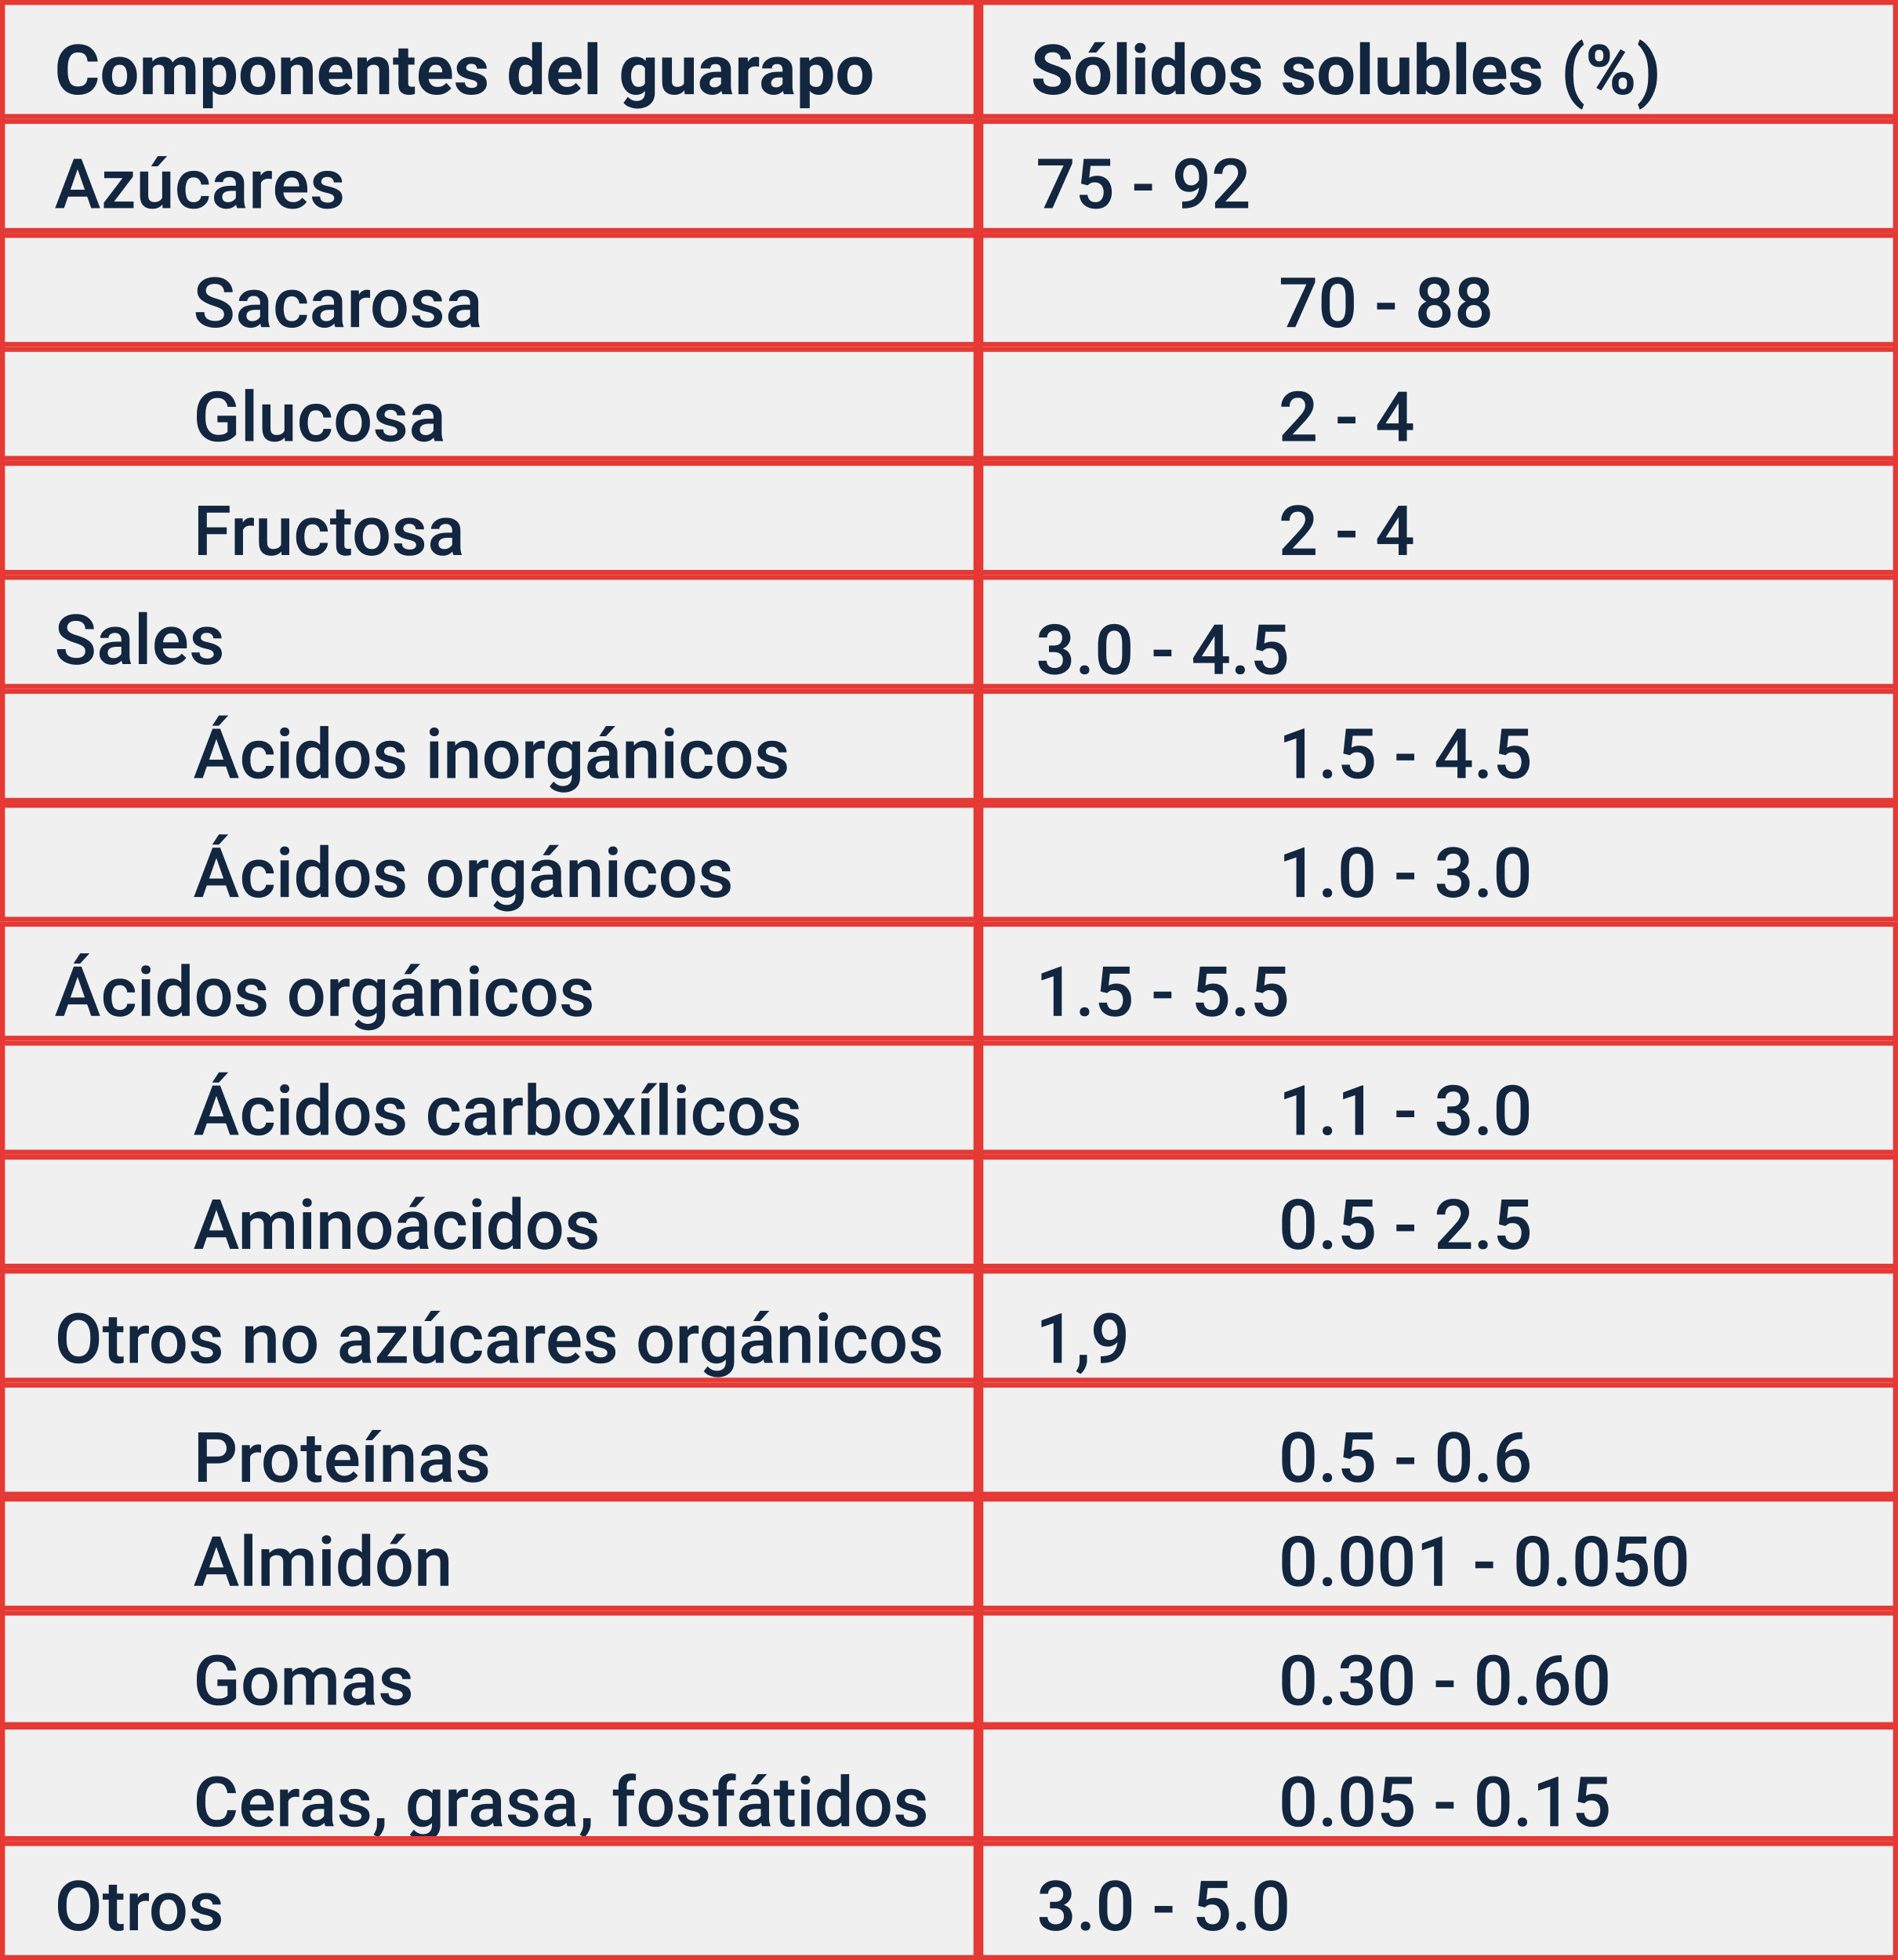
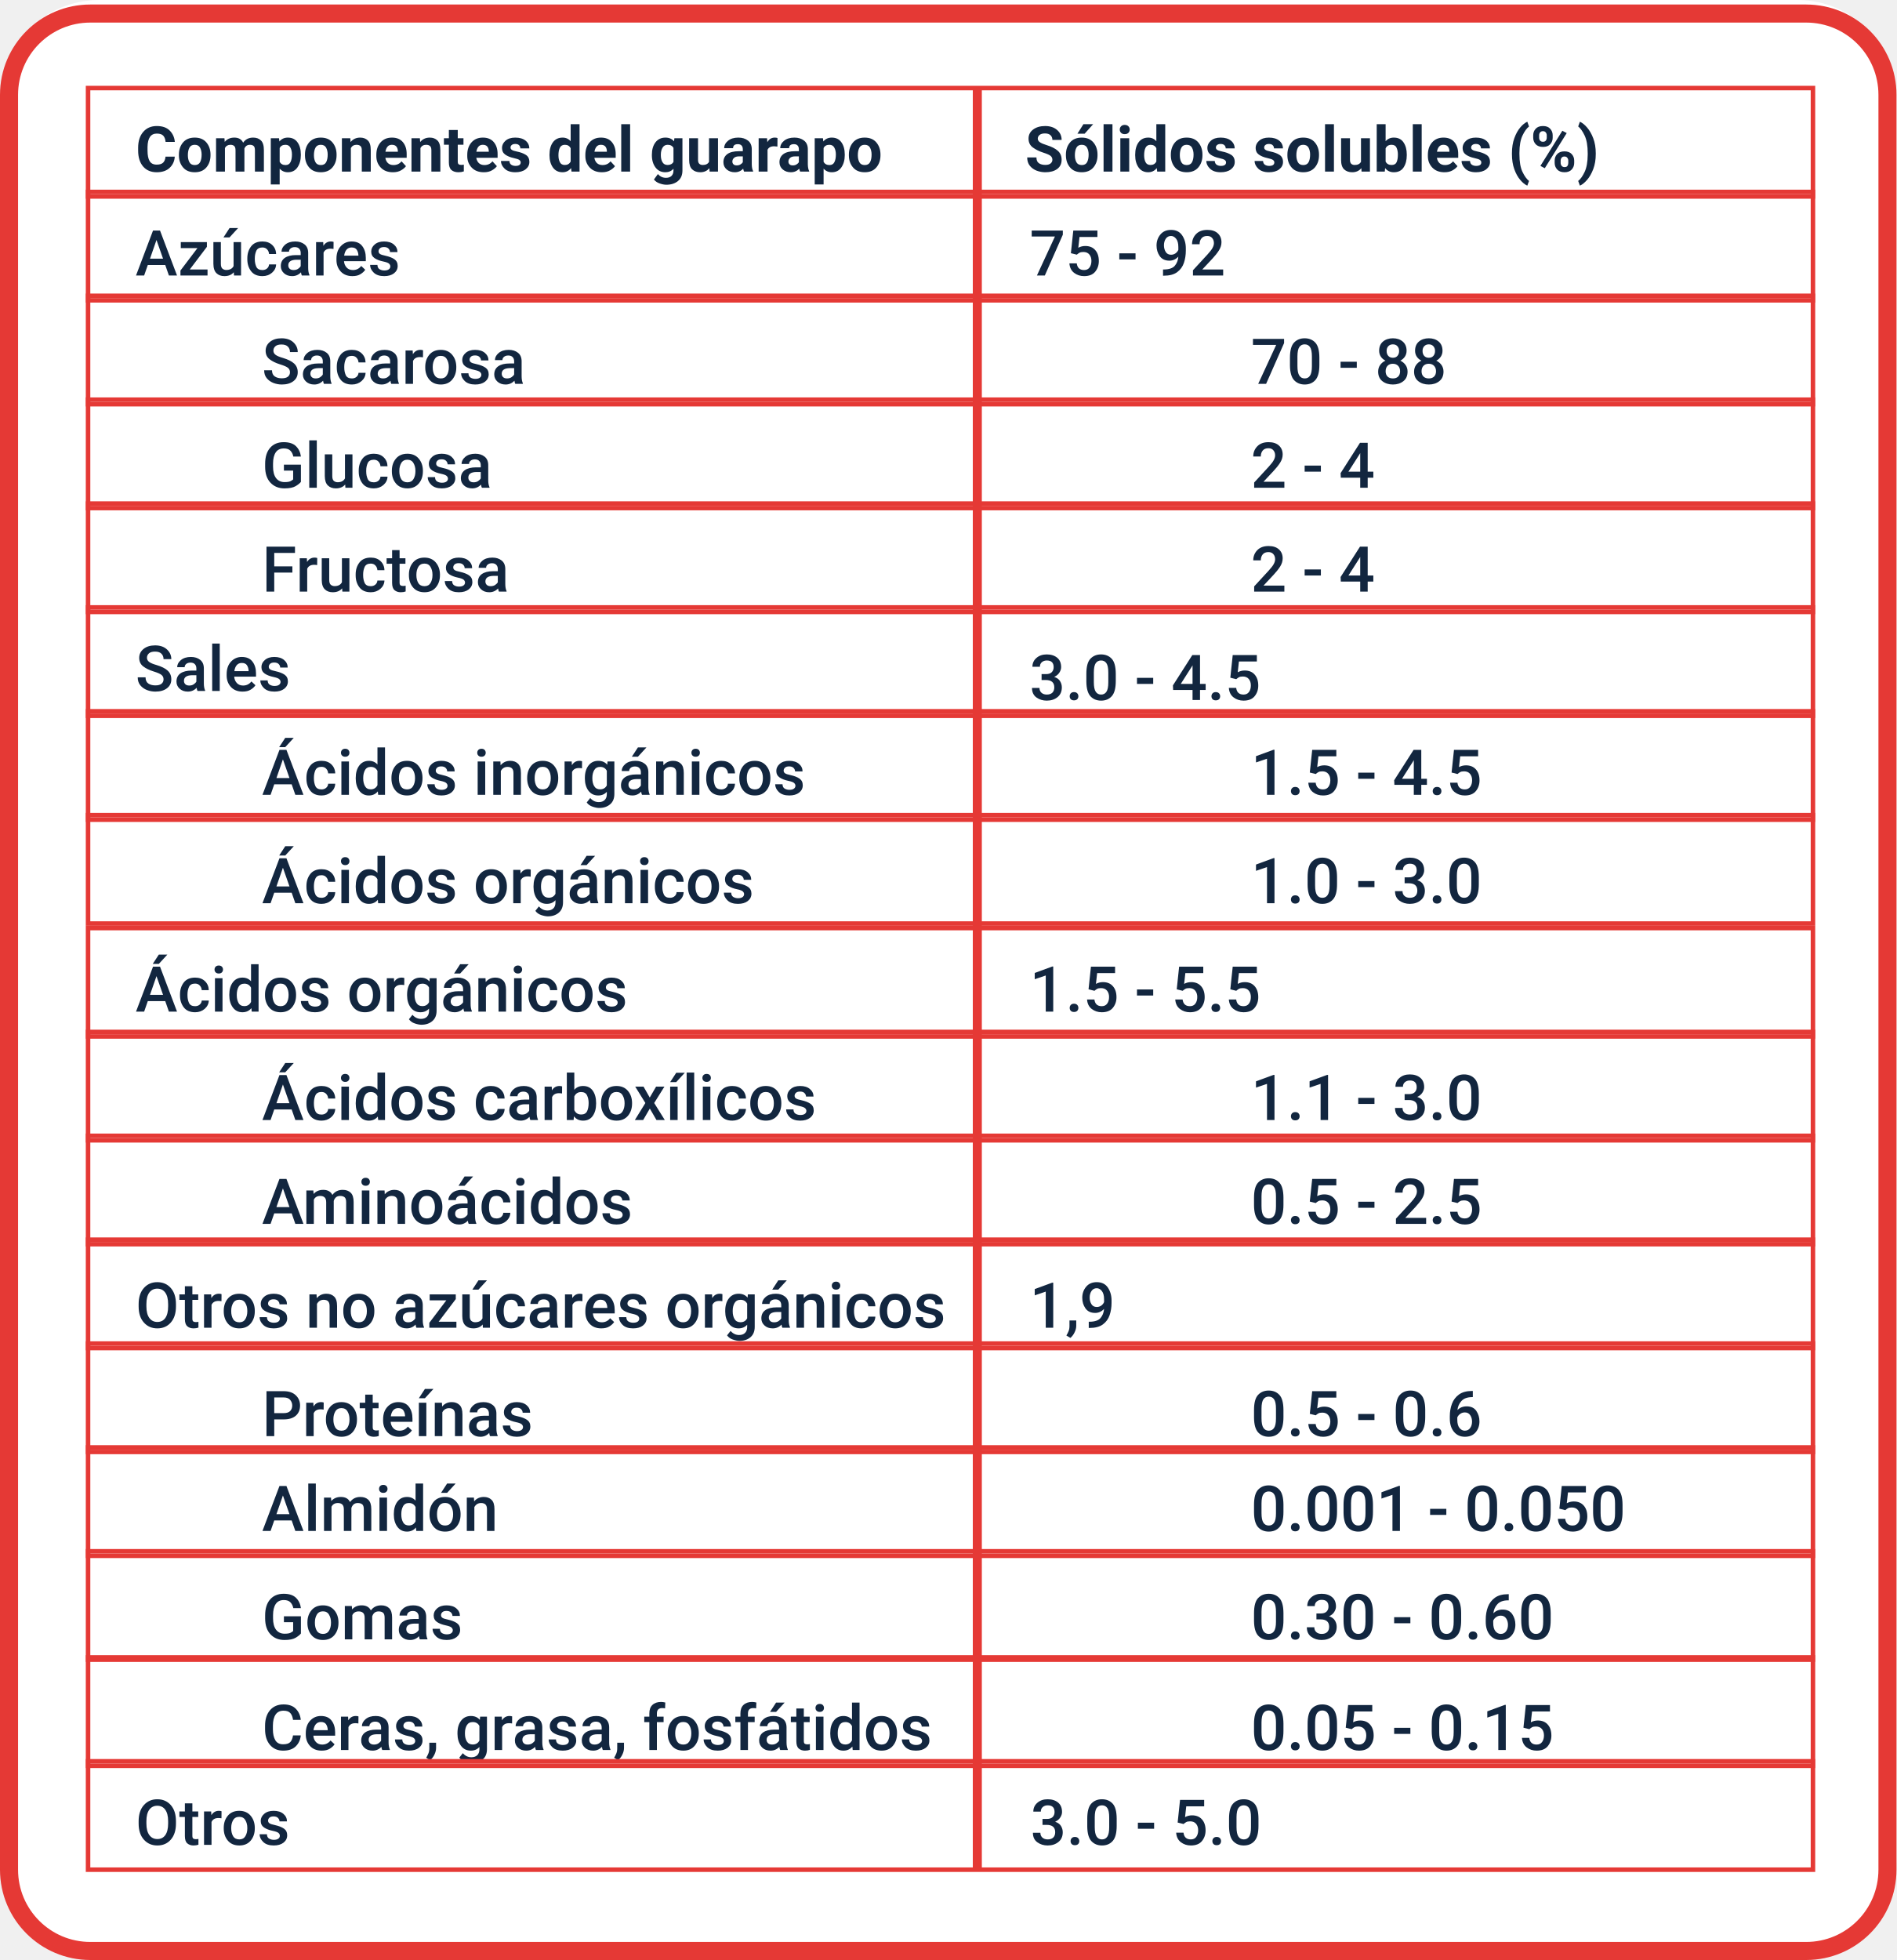
- <svg xmlns="http://www.w3.org/2000/svg" width="383" height="395.5" viewBox="0 0 383 395.5">
-   <g id="Grupo_173995" data-name="Grupo 173995" transform="translate(-304 -8107)">
-     <g id="Grupo_149382" data-name="Grupo 149382" transform="translate(-611 -1322.324)">
-       <text id="Componentes_del_guarapo" data-name="Componentes del guarapo" transform="translate(926 9433.324)" fill="#12263f" font-size="14" font-family="Roboto-Bold, Roboto" font-weight="700">
-         <tspan x="0" y="15">Componentes del guarapo</tspan>
-       </text>
-       <text id="Azúcares" transform="translate(926 9456.324)" fill="#12263f" font-size="14" font-family="Roboto-Medium, Roboto" font-weight="500">
-         <tspan x="0" y="15">Azúcares</tspan>
-       </text>
-       <text id="Ácidos_orgánicos" data-name="Ácidos orgánicos" transform="translate(926 9619.324)" fill="#12263f" font-size="14" font-family="Roboto-Medium, Roboto" font-weight="500">
-         <tspan x="0" y="15">Ácidos orgánicos</tspan>
-       </text>
-       <text id="Sales" transform="translate(926 9548.324)" fill="#12263f" font-size="14" font-family="Roboto-Medium, Roboto" font-weight="500">
-         <tspan x="0" y="15">Sales</tspan>
-       </text>
-       <text id="Proteínas" transform="translate(954 9713.324)" fill="#12263f" font-size="14" font-family="Roboto-Medium, Roboto" font-weight="500">
-         <tspan x="0" y="15">Proteínas</tspan>
-       </text>
-       <text id="Ceras_grasa_fosfátidos" data-name="Ceras, grasa, fosfátidos" transform="translate(954 9782.824)" fill="#12263f" font-size="14" font-family="Roboto-Medium, Roboto" font-weight="500">
-         <tspan x="0" y="15">Ceras, grasa, fosfátidos</tspan>
-       </text>
-       <text id="Almidón" transform="translate(954 9734.324)" fill="#12263f" font-size="14" font-family="Roboto-Medium, Roboto" font-weight="500">
-         <tspan x="0" y="15">Almidón</tspan>
-       </text>
-       <text id="Otros" transform="translate(926 9803.824)" fill="#12263f" font-size="14" font-family="Roboto-Medium, Roboto" font-weight="500">
-         <tspan x="0" y="15">Otros</tspan>
-       </text>
-       <text id="Gomas" transform="translate(954 9758.324)" fill="#12263f" font-size="14" font-family="Roboto-Medium, Roboto" font-weight="500">
-         <tspan x="0" y="15">Gomas</tspan>
-       </text>
-       <text id="Sacarosa" transform="translate(954 9480.324)" fill="#12263f" font-size="14" font-family="Roboto-Medium, Roboto" font-weight="500">
-         <tspan x="0" y="15">Sacarosa</tspan>
-       </text>
-       <text id="Ácidos_carboxílicos" data-name="Ácidos carboxílicos" transform="translate(954 9643.324)" fill="#12263f" font-size="14" font-family="Roboto-Medium, Roboto" font-weight="500">
-         <tspan x="0" y="15">Ácidos carboxílicos</tspan>
-       </text>
-       <text id="Glucosa" transform="translate(954 9503.324)" fill="#12263f" font-size="14" font-family="Roboto-Medium, Roboto" font-weight="500">
-         <tspan x="0" y="15">Glucosa</tspan>
-       </text>
-       <text id="Aminoácidos" transform="translate(954 9666.324)" fill="#12263f" font-size="14" font-family="Roboto-Medium, Roboto" font-weight="500">
-         <tspan x="0" y="15">Aminoácidos</tspan>
-       </text>
-       <text id="Fructosa" transform="translate(954 9526.324)" fill="#12263f" font-size="14" font-family="Roboto-Medium, Roboto" font-weight="500">
-         <tspan x="0" y="15">Fructosa</tspan>
-       </text>
-       <text id="Otros_no_azúcares_orgánicos" data-name="Otros no azúcares orgánicos" transform="translate(926 9689.324)" fill="#12263f" font-size="14" font-family="Roboto-Medium, Roboto" font-weight="500">
-         <tspan x="0" y="15">Otros no azúcares orgánicos</tspan>
-       </text>
-       <text id="Ácidos_inorgánicos" data-name="Ácidos inorgánicos" transform="translate(954 9571.324)" fill="#12263f" font-size="14" font-family="Roboto-Medium, Roboto" font-weight="500">
-         <tspan x="0" y="15">Ácidos inorgánicos</tspan>
-       </text>
-       <text id="Ácidos_orgánicos-2" data-name="Ácidos orgánicos" transform="translate(954 9595.324)" fill="#12263f" font-size="14" font-family="Roboto-Medium, Roboto" font-weight="500">
-         <tspan x="0" y="15">Ácidos orgánicos</tspan>
-       </text>
-       <text id="Sólidos_solubles_" data-name="Sólidos solubles (%)" transform="translate(1123 9433.324)" fill="#12263f" font-size="14" font-family="Roboto-Bold, Roboto" font-weight="700">
-         <tspan x="0" y="15">Sólidos solubles (%)</tspan>
-       </text>
-       <text id="_75_-_92" data-name="75 - 92" transform="translate(1124 9456.324)" fill="#12263f" font-size="14" font-family="Roboto-Medium, Roboto" font-weight="500">
-         <tspan x="0" y="15">75 - 92</tspan>
-       </text>
-       <text id="_1.5_-_5.5" data-name="1.5 - 5.5" transform="translate(1124 9619.324)" fill="#12263f" font-size="14" font-family="Roboto-Medium, Roboto" font-weight="500">
-         <tspan x="0" y="15">1.5 - 5.5</tspan>
-       </text>
-       <text id="_70_-_88" data-name="70 - 88" transform="translate(1173 9480.324)" fill="#12263f" font-size="14" font-family="Roboto-Medium, Roboto" font-weight="500">
-         <tspan x="0" y="15">70 - 88</tspan>
-       </text>
-       <text id="_1.1_-_3.0" data-name="1.1 - 3.0" transform="translate(1173 9643.324)" fill="#12263f" font-size="14" font-family="Roboto-Medium, Roboto" font-weight="500">
-         <tspan x="0" y="15">1.1 - 3.0</tspan>
-       </text>
-       <text id="_2_-_4" data-name="2 - 4" transform="translate(1173 9503.324)" fill="#12263f" font-size="14" font-family="Roboto-Medium, Roboto" font-weight="500">
-         <tspan x="0" y="15">2 - 4</tspan>
-       </text>
-       <text id="_0.5_-_2.5" data-name="0.5 - 2.5" transform="translate(1173 9666.324)" fill="#12263f" font-size="14" font-family="Roboto-Medium, Roboto" font-weight="500">
-         <tspan x="0" y="15">0.5 - 2.5</tspan>
-       </text>
-       <text id="_2_-_4-2" data-name="2 - 4" transform="translate(1173 9526.324)" fill="#12263f" font-size="14" font-family="Roboto-Medium, Roboto" font-weight="500">
-         <tspan x="0" y="15">2 - 4</tspan>
-       </text>
-       <text id="_1_9" data-name="1,9" transform="translate(1124 9689.324)" fill="#12263f" font-size="14" font-family="Roboto-Medium, Roboto" font-weight="500">
-         <tspan x="0" y="15">1,9</tspan>
-       </text>
-       <text id="_3.0_-_4.5" data-name="3.0 - 4.5" transform="translate(1124 9550.324)" fill="#12263f" font-size="14" font-family="Roboto-Medium, Roboto" font-weight="500">
-         <tspan x="0" y="15">3.0 - 4.5</tspan>
-       </text>
-       <text id="_0.5_-_0.6" data-name="0.5 - 0.6" transform="translate(1173 9713.324)" fill="#12263f" font-size="14" font-family="Roboto-Medium, Roboto" font-weight="500">
-         <tspan x="0" y="15">0.5 - 0.6</tspan>
-       </text>
-       <text id="_0.05_-_0.15" data-name="0.05 - 0.15" transform="translate(1173 9782.824)" fill="#12263f" font-size="14" font-family="Roboto-Medium, Roboto" font-weight="500">
-         <tspan x="0" y="15">0.05 - 0.15</tspan>
-       </text>
-       <text id="_1.5_-_4.5" data-name="1.5 - 4.5" transform="translate(1173 9571.324)" fill="#12263f" font-size="14" font-family="Roboto-Medium, Roboto" font-weight="500">
-         <tspan x="0" y="15">1.5 - 4.5</tspan>
-       </text>
-       <text id="_0.001_-_0.050" data-name="0.001 - 0.050" transform="translate(1173 9734.324)" fill="#12263f" font-size="14" font-family="Roboto-Medium, Roboto" font-weight="500">
-         <tspan x="0" y="15">0.001 - 0.050</tspan>
-       </text>
-       <text id="_3.0_-_5.0" data-name="3.0 - 5.0" transform="translate(1124.201 9803.824)" fill="#12263f" font-size="14" font-family="Roboto-Medium, Roboto" font-weight="500">
-         <tspan x="0" y="15">3.0 - 5.0</tspan>
-       </text>
-       <text id="_1.0_-_3.0" data-name="1.0 - 3.0" transform="translate(1173 9595.324)" fill="#12263f" font-size="14" font-family="Roboto-Medium, Roboto" font-weight="500">
-         <tspan x="0" y="15">1.0 - 3.0</tspan>
-       </text>
-       <text id="_0.30_-_0.60" data-name="0.30 - 0.60" transform="translate(1173 9758.324)" fill="#12263f" font-size="14" font-family="Roboto-Medium, Roboto" font-weight="500">
-         <tspan x="0" y="15">0.30 - 0.60</tspan>
-       </text>
-       <g id="Rectángulo_36825" data-name="Rectángulo 36825" transform="translate(915 9429.324)" fill="none" stroke="#e53935" stroke-width="1">
-         <rect width="383" height="25" stroke="none" />
-         <rect x="0.5" y="0.5" width="382" height="24" fill="none" />
+ <svg xmlns="http://www.w3.org/2000/svg" width="420" height="434" viewBox="0 0 420 434">
+   <g id="Grupo_224018" data-name="Grupo 224018" transform="translate(-284 -7802)">
+     <g id="Grupo_224002" data-name="Grupo 224002" transform="translate(284 7802)">
+       <rect id="Rectángulo_44711" data-name="Rectángulo 44711" width="420" height="433" rx="22" fill="#fff" />
+       <g id="Grupo_149382" data-name="Grupo 149382" transform="translate(19 19)">
+         <text id="Componentes_del_guarapo" data-name="Componentes del guarapo" transform="translate(11 4)" fill="#12263f" font-size="14" font-family="Roboto-Bold, Roboto" font-weight="700">
+           <tspan x="0" y="15">Componentes del guarapo</tspan>
+         </text>
+         <text id="Azúcares" transform="translate(11 27)" fill="#12263f" font-size="14" font-family="Roboto-Medium, Roboto" font-weight="500">
+           <tspan x="0" y="15">Azúcares</tspan>
+         </text>
+         <text id="Ácidos_orgánicos" data-name="Ácidos orgánicos" transform="translate(11 190)" fill="#12263f" font-size="14" font-family="Roboto-Medium, Roboto" font-weight="500">
+           <tspan x="0" y="15">Ácidos orgánicos</tspan>
+         </text>
+         <text id="Sales" transform="translate(11 119)" fill="#12263f" font-size="14" font-family="Roboto-Medium, Roboto" font-weight="500">
+           <tspan x="0" y="15">Sales</tspan>
+         </text>
+         <text id="Proteínas" transform="translate(39 284)" fill="#12263f" font-size="14" font-family="Roboto-Medium, Roboto" font-weight="500">
+           <tspan x="0" y="15">Proteínas</tspan>
+         </text>
+         <text id="Ceras_grasa_fosfátidos" data-name="Ceras, grasa, fosfátidos" transform="translate(39 353.5)" fill="#12263f" font-size="14" font-family="Roboto-Medium, Roboto" font-weight="500">
+           <tspan x="0" y="15">Ceras, grasa, fosfátidos</tspan>
+         </text>
+         <text id="Almidón" transform="translate(39 305)" fill="#12263f" font-size="14" font-family="Roboto-Medium, Roboto" font-weight="500">
+           <tspan x="0" y="15">Almidón</tspan>
+         </text>
+         <text id="Otros" transform="translate(11 374.5)" fill="#12263f" font-size="14" font-family="Roboto-Medium, Roboto" font-weight="500">
+           <tspan x="0" y="15">Otros</tspan>
+         </text>
+         <text id="Gomas" transform="translate(39 329)" fill="#12263f" font-size="14" font-family="Roboto-Medium, Roboto" font-weight="500">
+           <tspan x="0" y="15">Gomas</tspan>
+         </text>
+         <text id="Sacarosa" transform="translate(39 51)" fill="#12263f" font-size="14" font-family="Roboto-Medium, Roboto" font-weight="500">
+           <tspan x="0" y="15">Sacarosa</tspan>
+         </text>
+         <text id="Ácidos_carboxílicos" data-name="Ácidos carboxílicos" transform="translate(39 214)" fill="#12263f" font-size="14" font-family="Roboto-Medium, Roboto" font-weight="500">
+           <tspan x="0" y="15">Ácidos carboxílicos</tspan>
+         </text>
+         <text id="Glucosa" transform="translate(39 74)" fill="#12263f" font-size="14" font-family="Roboto-Medium, Roboto" font-weight="500">
+           <tspan x="0" y="15">Glucosa</tspan>
+         </text>
+         <text id="Aminoácidos" transform="translate(39 237)" fill="#12263f" font-size="14" font-family="Roboto-Medium, Roboto" font-weight="500">
+           <tspan x="0" y="15">Aminoácidos</tspan>
+         </text>
+         <text id="Fructosa" transform="translate(39 97)" fill="#12263f" font-size="14" font-family="Roboto-Medium, Roboto" font-weight="500">
+           <tspan x="0" y="15">Fructosa</tspan>
+         </text>
+         <text id="Otros_no_azúcares_orgánicos" data-name="Otros no azúcares orgánicos" transform="translate(11 260)" fill="#12263f" font-size="14" font-family="Roboto-Medium, Roboto" font-weight="500">
+           <tspan x="0" y="15">Otros no azúcares orgánicos</tspan>
+         </text>
+         <text id="Ácidos_inorgánicos" data-name="Ácidos inorgánicos" transform="translate(39 142)" fill="#12263f" font-size="14" font-family="Roboto-Medium, Roboto" font-weight="500">
+           <tspan x="0" y="15">Ácidos inorgánicos</tspan>
+         </text>
+         <text id="Ácidos_orgánicos-2" data-name="Ácidos orgánicos" transform="translate(39 166)" fill="#12263f" font-size="14" font-family="Roboto-Medium, Roboto" font-weight="500">
+           <tspan x="0" y="15">Ácidos orgánicos</tspan>
+         </text>
+         <text id="Sólidos_solubles_" data-name="Sólidos solubles (%)" transform="translate(208 4)" fill="#12263f" font-size="14" font-family="Roboto-Bold, Roboto" font-weight="700">
+           <tspan x="0" y="15">Sólidos solubles (%)</tspan>
+         </text>
+         <text id="_75_-_92" data-name="75 - 92" transform="translate(209 27)" fill="#12263f" font-size="14" font-family="Roboto-Medium, Roboto" font-weight="500">
+           <tspan x="0" y="15">75 - 92</tspan>
+         </text>
+         <text id="_1.5_-_5.5" data-name="1.5 - 5.5" transform="translate(209 190)" fill="#12263f" font-size="14" font-family="Roboto-Medium, Roboto" font-weight="500">
+           <tspan x="0" y="15">1.5 - 5.5</tspan>
+         </text>
+         <text id="_70_-_88" data-name="70 - 88" transform="translate(258 51)" fill="#12263f" font-size="14" font-family="Roboto-Medium, Roboto" font-weight="500">
+           <tspan x="0" y="15">70 - 88</tspan>
+         </text>
+         <text id="_1.1_-_3.0" data-name="1.1 - 3.0" transform="translate(258 214)" fill="#12263f" font-size="14" font-family="Roboto-Medium, Roboto" font-weight="500">
+           <tspan x="0" y="15">1.1 - 3.0</tspan>
+         </text>
+         <text id="_2_-_4" data-name="2 - 4" transform="translate(258 74)" fill="#12263f" font-size="14" font-family="Roboto-Medium, Roboto" font-weight="500">
+           <tspan x="0" y="15">2 - 4</tspan>
+         </text>
+         <text id="_0.5_-_2.5" data-name="0.5 - 2.5" transform="translate(258 237)" fill="#12263f" font-size="14" font-family="Roboto-Medium, Roboto" font-weight="500">
+           <tspan x="0" y="15">0.5 - 2.5</tspan>
+         </text>
+         <text id="_2_-_4-2" data-name="2 - 4" transform="translate(258 97)" fill="#12263f" font-size="14" font-family="Roboto-Medium, Roboto" font-weight="500">
+           <tspan x="0" y="15">2 - 4</tspan>
+         </text>
+         <text id="_1_9" data-name="1,9" transform="translate(209 260)" fill="#12263f" font-size="14" font-family="Roboto-Medium, Roboto" font-weight="500">
+           <tspan x="0" y="15">1,9</tspan>
+         </text>
+         <text id="_3.0_-_4.5" data-name="3.0 - 4.5" transform="translate(209 121)" fill="#12263f" font-size="14" font-family="Roboto-Medium, Roboto" font-weight="500">
+           <tspan x="0" y="15">3.0 - 4.5</tspan>
+         </text>
+         <text id="_0.5_-_0.6" data-name="0.5 - 0.6" transform="translate(258 284)" fill="#12263f" font-size="14" font-family="Roboto-Medium, Roboto" font-weight="500">
+           <tspan x="0" y="15">0.5 - 0.6</tspan>
+         </text>
+         <text id="_0.05_-_0.15" data-name="0.05 - 0.15" transform="translate(258 353.5)" fill="#12263f" font-size="14" font-family="Roboto-Medium, Roboto" font-weight="500">
+           <tspan x="0" y="15">0.05 - 0.15</tspan>
+         </text>
+         <text id="_1.5_-_4.5" data-name="1.5 - 4.5" transform="translate(258 142)" fill="#12263f" font-size="14" font-family="Roboto-Medium, Roboto" font-weight="500">
+           <tspan x="0" y="15">1.5 - 4.5</tspan>
+         </text>
+         <text id="_0.001_-_0.050" data-name="0.001 - 0.050" transform="translate(258 305)" fill="#12263f" font-size="14" font-family="Roboto-Medium, Roboto" font-weight="500">
+           <tspan x="0" y="15">0.001 - 0.050</tspan>
+         </text>
+         <text id="_3.0_-_5.0" data-name="3.0 - 5.0" transform="translate(209.201 374.5)" fill="#12263f" font-size="14" font-family="Roboto-Medium, Roboto" font-weight="500">
+           <tspan x="0" y="15">3.0 - 5.0</tspan>
+         </text>
+         <text id="_1.0_-_3.0" data-name="1.0 - 3.0" transform="translate(258 166)" fill="#12263f" font-size="14" font-family="Roboto-Medium, Roboto" font-weight="500">
+           <tspan x="0" y="15">1.0 - 3.0</tspan>
+         </text>
+         <text id="_0.30_-_0.60" data-name="0.30 - 0.60" transform="translate(258 329)" fill="#12263f" font-size="14" font-family="Roboto-Medium, Roboto" font-weight="500">
+           <tspan x="0" y="15">0.30 - 0.60</tspan>
+         </text>
+         <g id="Rectángulo_36825" data-name="Rectángulo 36825" fill="none" stroke="#e53935" stroke-width="1">
+           <rect width="383" height="25" stroke="none" />
+           <rect x="0.5" y="0.5" width="382" height="24" fill="none" />
+         </g>
+         <g id="Rectángulo_36826" data-name="Rectángulo 36826" transform="translate(0 23)" fill="none" stroke="#e53935" stroke-width="1">
+           <rect width="383" height="25" stroke="none" />
+           <rect x="0.5" y="0.5" width="382" height="24" fill="none" />
+         </g>
+         <g id="Rectángulo_44513" data-name="Rectángulo 44513" transform="translate(0 186)" fill="none" stroke="#e53935" stroke-width="1">
+           <rect width="383" height="25" stroke="none" />
+           <rect x="0.5" y="0.5" width="382" height="24" fill="none" />
+         </g>
+         <g id="Rectángulo_36827" data-name="Rectángulo 36827" transform="translate(0 46)" fill="none" stroke="#e53935" stroke-width="1">
+           <rect width="383" height="25" stroke="none" />
+           <rect x="0.5" y="0.5" width="382" height="24" fill="none" />
+         </g>
+         <g id="Rectángulo_44514" data-name="Rectángulo 44514" transform="translate(0 209)" fill="none" stroke="#e53935" stroke-width="1">
+           <rect width="383" height="25" stroke="none" />
+           <rect x="0.5" y="0.5" width="382" height="24" fill="none" />
+         </g>
+         <g id="Rectángulo_36828" data-name="Rectángulo 36828" transform="translate(0 69)" fill="none" stroke="#e53935" stroke-width="1">
+           <rect width="383" height="25" stroke="none" />
+           <rect x="0.5" y="0.5" width="382" height="24" fill="none" />
+         </g>
+         <g id="Rectángulo_44515" data-name="Rectángulo 44515" transform="translate(0 232)" fill="none" stroke="#e53935" stroke-width="1">
+           <rect width="383" height="25" stroke="none" />
+           <rect x="0.5" y="0.5" width="382" height="24" fill="none" />
+         </g>
+         <g id="Rectángulo_36829" data-name="Rectángulo 36829" transform="translate(0 92)" fill="none" stroke="#e53935" stroke-width="1">
+           <rect width="383" height="25" stroke="none" />
+           <rect x="0.5" y="0.5" width="382" height="24" fill="none" />
+         </g>
+         <g id="Rectángulo_44516" data-name="Rectángulo 44516" transform="translate(0 255)" fill="none" stroke="#e53935" stroke-width="1">
+           <rect width="383" height="25" stroke="none" />
+           <rect x="0.5" y="0.5" width="382" height="24" fill="none" />
+         </g>
+         <g id="Rectángulo_36830" data-name="Rectángulo 36830" transform="translate(0 115)" fill="none" stroke="#e53935" stroke-width="1">
+           <rect width="383" height="25" stroke="none" />
+           <rect x="0.5" y="0.5" width="382" height="24" fill="none" />
+         </g>
+         <g id="Rectángulo_44517" data-name="Rectángulo 44517" transform="translate(0 278)" fill="none" stroke="#e53935" stroke-width="1">
+           <rect width="383" height="25" stroke="none" />
+           <rect x="0.5" y="0.5" width="382" height="24" fill="none" />
+         </g>
+         <g id="Rectángulo_44522" data-name="Rectángulo 44522" transform="translate(0 347.5)" fill="none" stroke="#e53935" stroke-width="1">
+           <rect width="383" height="25" stroke="none" />
+           <rect x="0.5" y="0.5" width="382" height="24" fill="none" />
+         </g>
+         <g id="Rectángulo_36831" data-name="Rectángulo 36831" transform="translate(0 138)" fill="none" stroke="#e53935" stroke-width="1">
+           <rect width="383" height="25" stroke="none" />
+           <rect x="0.5" y="0.5" width="382" height="24" fill="none" />
+         </g>
+         <g id="Rectángulo_44518" data-name="Rectángulo 44518" transform="translate(0 301)" fill="none" stroke="#e53935" stroke-width="1">
+           <rect width="383" height="25" stroke="none" />
+           <rect x="0.5" y="0.5" width="382" height="24" fill="none" />
+         </g>
+         <g id="Rectángulo_44521" data-name="Rectángulo 44521" transform="translate(0 370.5)" fill="none" stroke="#e53935" stroke-width="1">
+           <rect width="383" height="25" stroke="none" />
+           <rect x="0.5" y="0.5" width="382" height="24" fill="none" />
+         </g>
+         <g id="Rectángulo_36832" data-name="Rectángulo 36832" transform="translate(0 161)" fill="none" stroke="#e53935" stroke-width="1">
+           <rect width="383" height="25" stroke="none" />
+           <rect x="0.5" y="0.5" width="382" height="24" fill="none" />
+         </g>
+         <g id="Rectángulo_44519" data-name="Rectángulo 44519" transform="translate(0 324)" fill="none" stroke="#e53935" stroke-width="1">
+           <rect width="383" height="25" stroke="none" />
+           <rect x="0.5" y="0.5" width="382" height="24" fill="none" />
+         </g>
+         <line id="Línea_218" data-name="Línea 218" y2="394.676" transform="translate(197.438 0.5)" fill="none" stroke="#e53935" stroke-width="2" />
      </g>
-       <g id="Rectángulo_36826" data-name="Rectángulo 36826" transform="translate(915 9452.324)" fill="none" stroke="#e53935" stroke-width="1">
-         <rect width="383" height="25" stroke="none" />
-         <rect x="0.5" y="0.5" width="382" height="24" fill="none" />
-       </g>
-       <g id="Rectángulo_44513" data-name="Rectángulo 44513" transform="translate(915 9615.324)" fill="none" stroke="#e53935" stroke-width="1">
-         <rect width="383" height="25" stroke="none" />
-         <rect x="0.5" y="0.5" width="382" height="24" fill="none" />
-       </g>
-       <g id="Rectángulo_36827" data-name="Rectángulo 36827" transform="translate(915 9475.324)" fill="none" stroke="#e53935" stroke-width="1">
-         <rect width="383" height="25" stroke="none" />
-         <rect x="0.5" y="0.5" width="382" height="24" fill="none" />
-       </g>
-       <g id="Rectángulo_44514" data-name="Rectángulo 44514" transform="translate(915 9638.324)" fill="none" stroke="#e53935" stroke-width="1">
-         <rect width="383" height="25" stroke="none" />
-         <rect x="0.5" y="0.5" width="382" height="24" fill="none" />
-       </g>
-       <g id="Rectángulo_36828" data-name="Rectángulo 36828" transform="translate(915 9498.324)" fill="none" stroke="#e53935" stroke-width="1">
-         <rect width="383" height="25" stroke="none" />
-         <rect x="0.5" y="0.5" width="382" height="24" fill="none" />
-       </g>
-       <g id="Rectángulo_44515" data-name="Rectángulo 44515" transform="translate(915 9661.324)" fill="none" stroke="#e53935" stroke-width="1">
-         <rect width="383" height="25" stroke="none" />
-         <rect x="0.5" y="0.5" width="382" height="24" fill="none" />
-       </g>
-       <g id="Rectángulo_36829" data-name="Rectángulo 36829" transform="translate(915 9521.324)" fill="none" stroke="#e53935" stroke-width="1">
-         <rect width="383" height="25" stroke="none" />
-         <rect x="0.5" y="0.5" width="382" height="24" fill="none" />
-       </g>
-       <g id="Rectángulo_44516" data-name="Rectángulo 44516" transform="translate(915 9684.324)" fill="none" stroke="#e53935" stroke-width="1">
-         <rect width="383" height="25" stroke="none" />
-         <rect x="0.5" y="0.5" width="382" height="24" fill="none" />
-       </g>
-       <g id="Rectángulo_36830" data-name="Rectángulo 36830" transform="translate(915 9544.324)" fill="none" stroke="#e53935" stroke-width="1">
-         <rect width="383" height="25" stroke="none" />
-         <rect x="0.5" y="0.5" width="382" height="24" fill="none" />
-       </g>
-       <g id="Rectángulo_44517" data-name="Rectángulo 44517" transform="translate(915 9707.324)" fill="none" stroke="#e53935" stroke-width="1">
-         <rect width="383" height="25" stroke="none" />
-         <rect x="0.5" y="0.5" width="382" height="24" fill="none" />
-       </g>
-       <g id="Rectángulo_44522" data-name="Rectángulo 44522" transform="translate(915 9776.824)" fill="none" stroke="#e53935" stroke-width="1">
-         <rect width="383" height="25" stroke="none" />
-         <rect x="0.5" y="0.5" width="382" height="24" fill="none" />
-       </g>
-       <g id="Rectángulo_36831" data-name="Rectángulo 36831" transform="translate(915 9567.324)" fill="none" stroke="#e53935" stroke-width="1">
-         <rect width="383" height="25" stroke="none" />
-         <rect x="0.5" y="0.5" width="382" height="24" fill="none" />
-       </g>
-       <g id="Rectángulo_44518" data-name="Rectángulo 44518" transform="translate(915 9730.324)" fill="none" stroke="#e53935" stroke-width="1">
-         <rect width="383" height="25" stroke="none" />
-         <rect x="0.5" y="0.5" width="382" height="24" fill="none" />
-       </g>
-       <g id="Rectángulo_44521" data-name="Rectángulo 44521" transform="translate(915 9799.824)" fill="none" stroke="#e53935" stroke-width="1">
-         <rect width="383" height="25" stroke="none" />
-         <rect x="0.5" y="0.5" width="382" height="24" fill="none" />
-       </g>
-       <g id="Rectángulo_36832" data-name="Rectángulo 36832" transform="translate(915 9590.324)" fill="none" stroke="#e53935" stroke-width="1">
-         <rect width="383" height="25" stroke="none" />
-         <rect x="0.5" y="0.5" width="382" height="24" fill="none" />
-       </g>
-       <g id="Rectángulo_44519" data-name="Rectángulo 44519" transform="translate(915 9753.324)" fill="none" stroke="#e53935" stroke-width="1">
-         <rect width="383" height="25" stroke="none" />
-         <rect x="0.5" y="0.5" width="382" height="24" fill="none" />
-       </g>
-       <line id="Línea_218" data-name="Línea 218" y2="394.676" transform="translate(1112.438 9429.824)" fill="none" stroke="#e53935" stroke-width="2" />
+     </g>
+     <g id="Rectángulo_294006" data-name="Rectángulo 294006" transform="translate(284 7803)" fill="none" stroke="#e53935" stroke-width="4">
+       <rect width="420" height="433" rx="20" stroke="none" />
+       <rect x="2" y="2" width="416" height="429" rx="18" fill="none" />
    </g>
  </g>
</svg>
